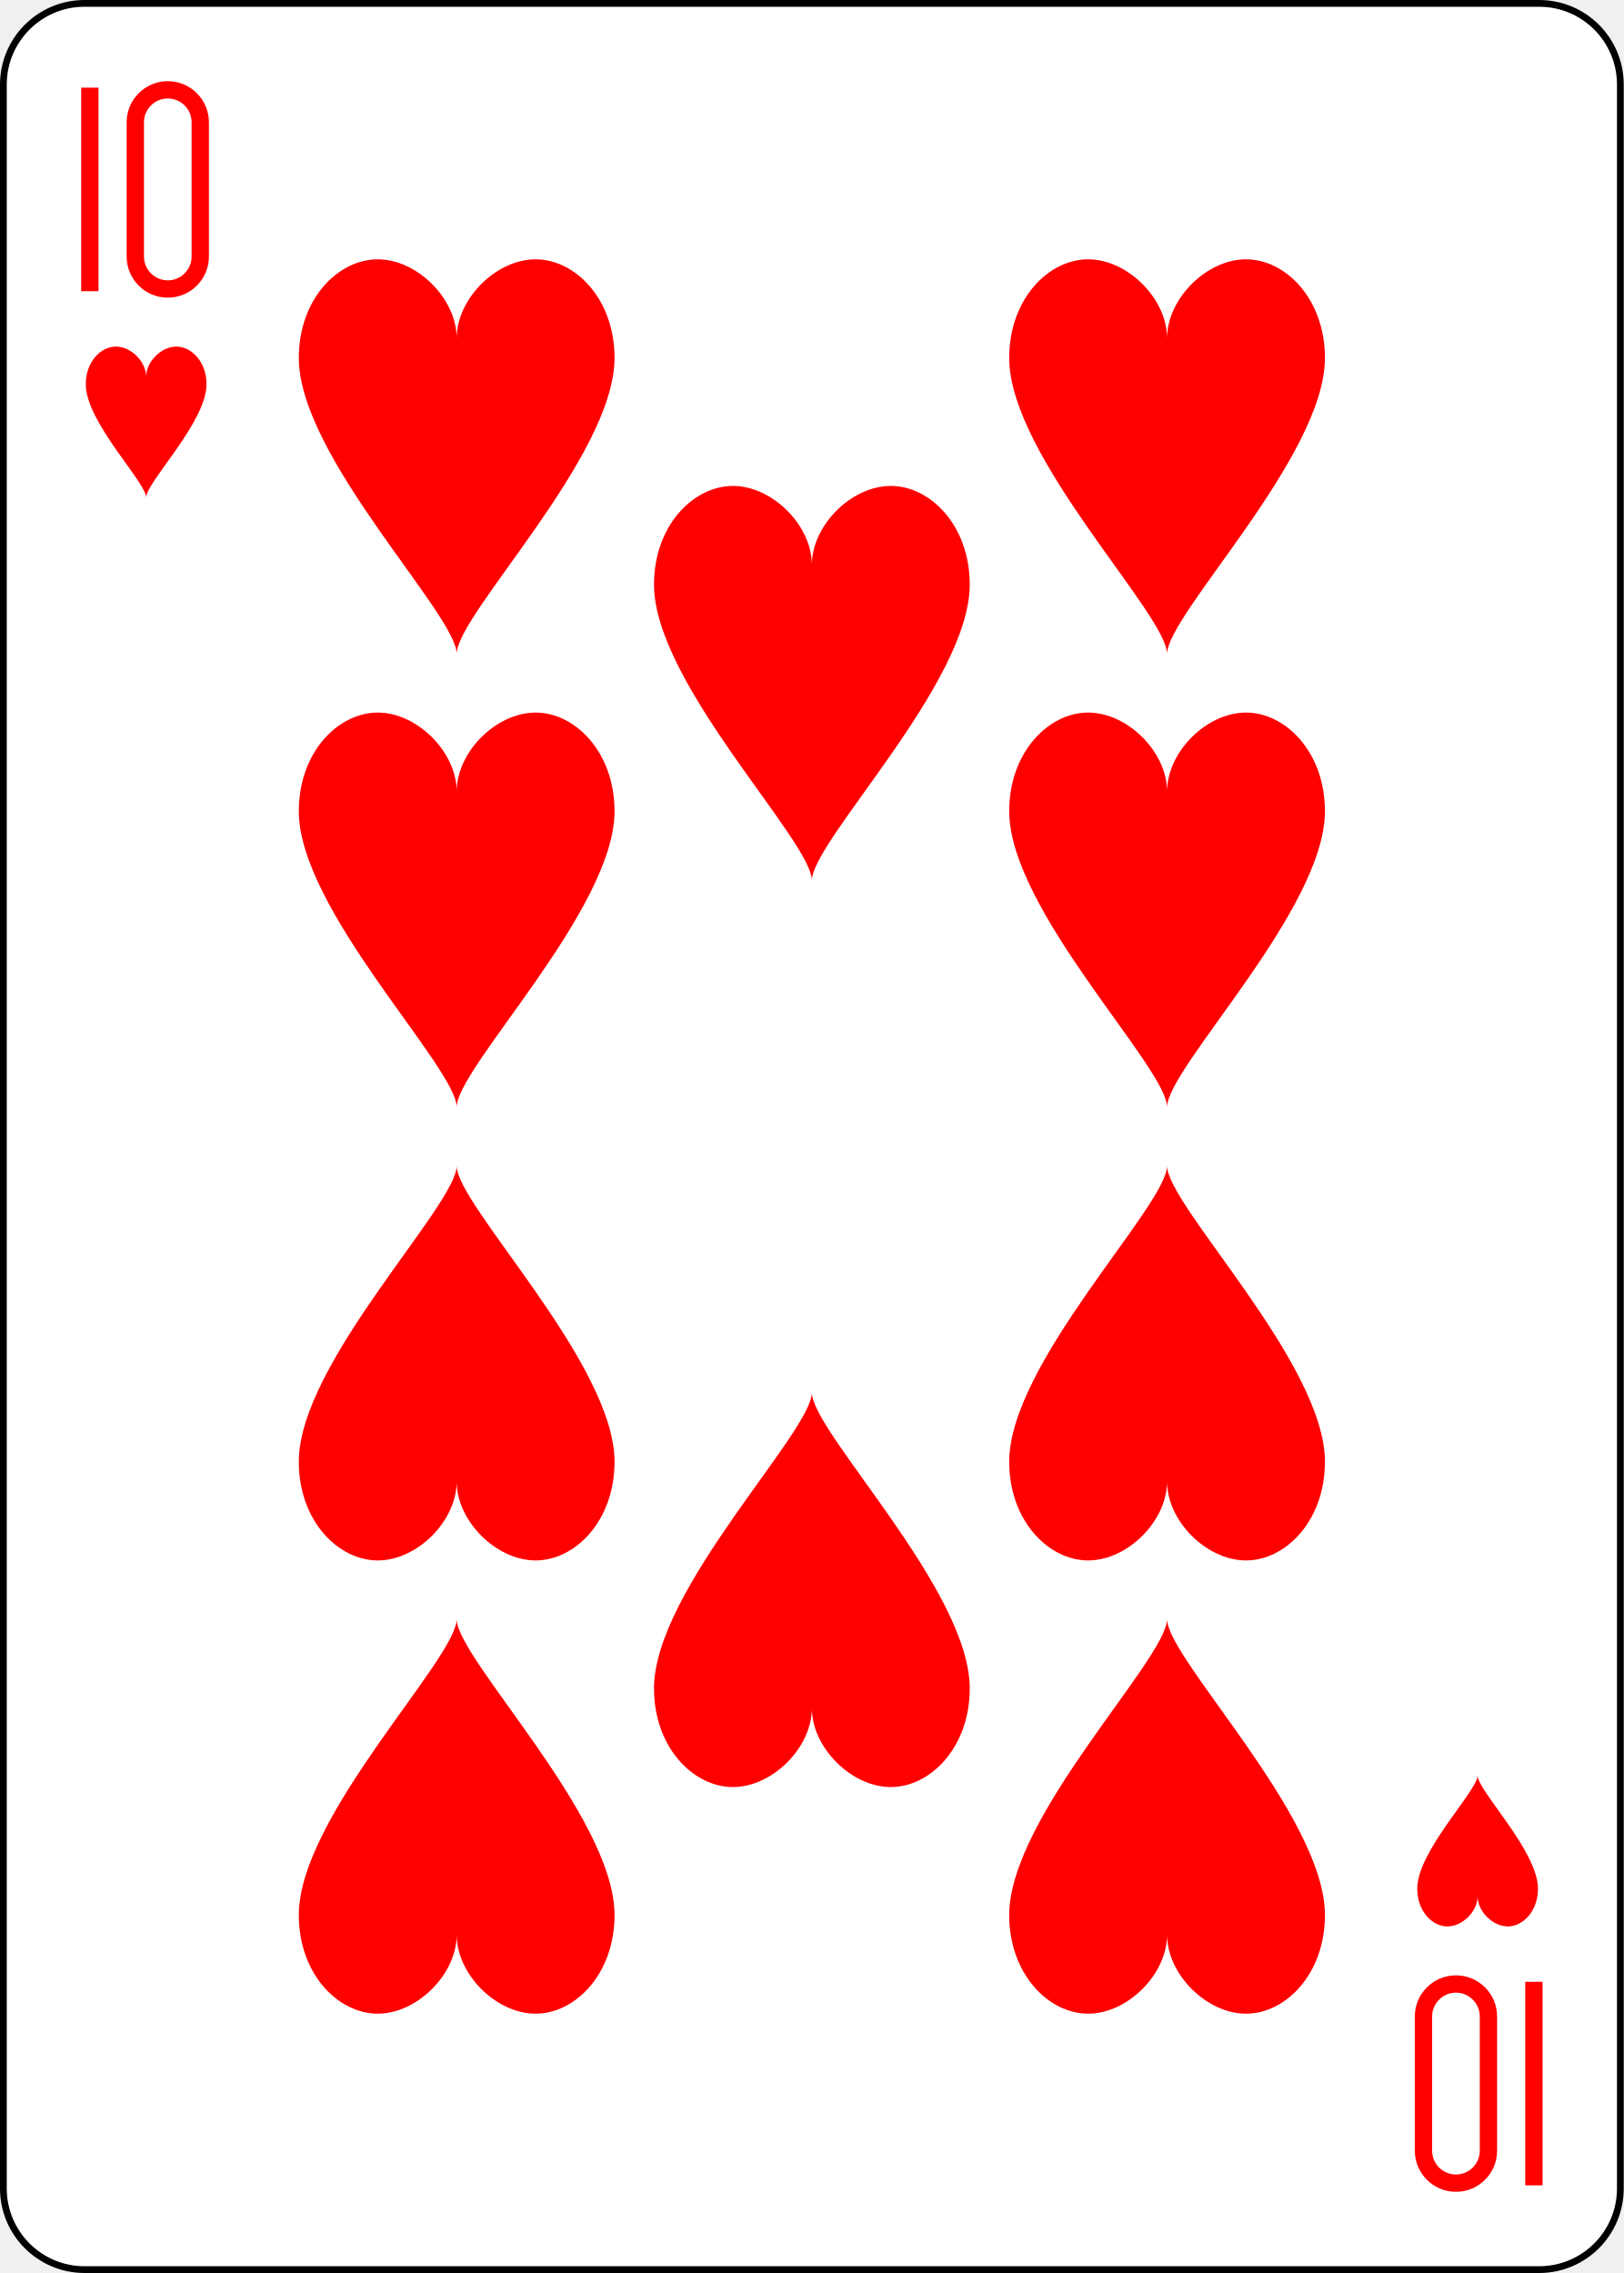
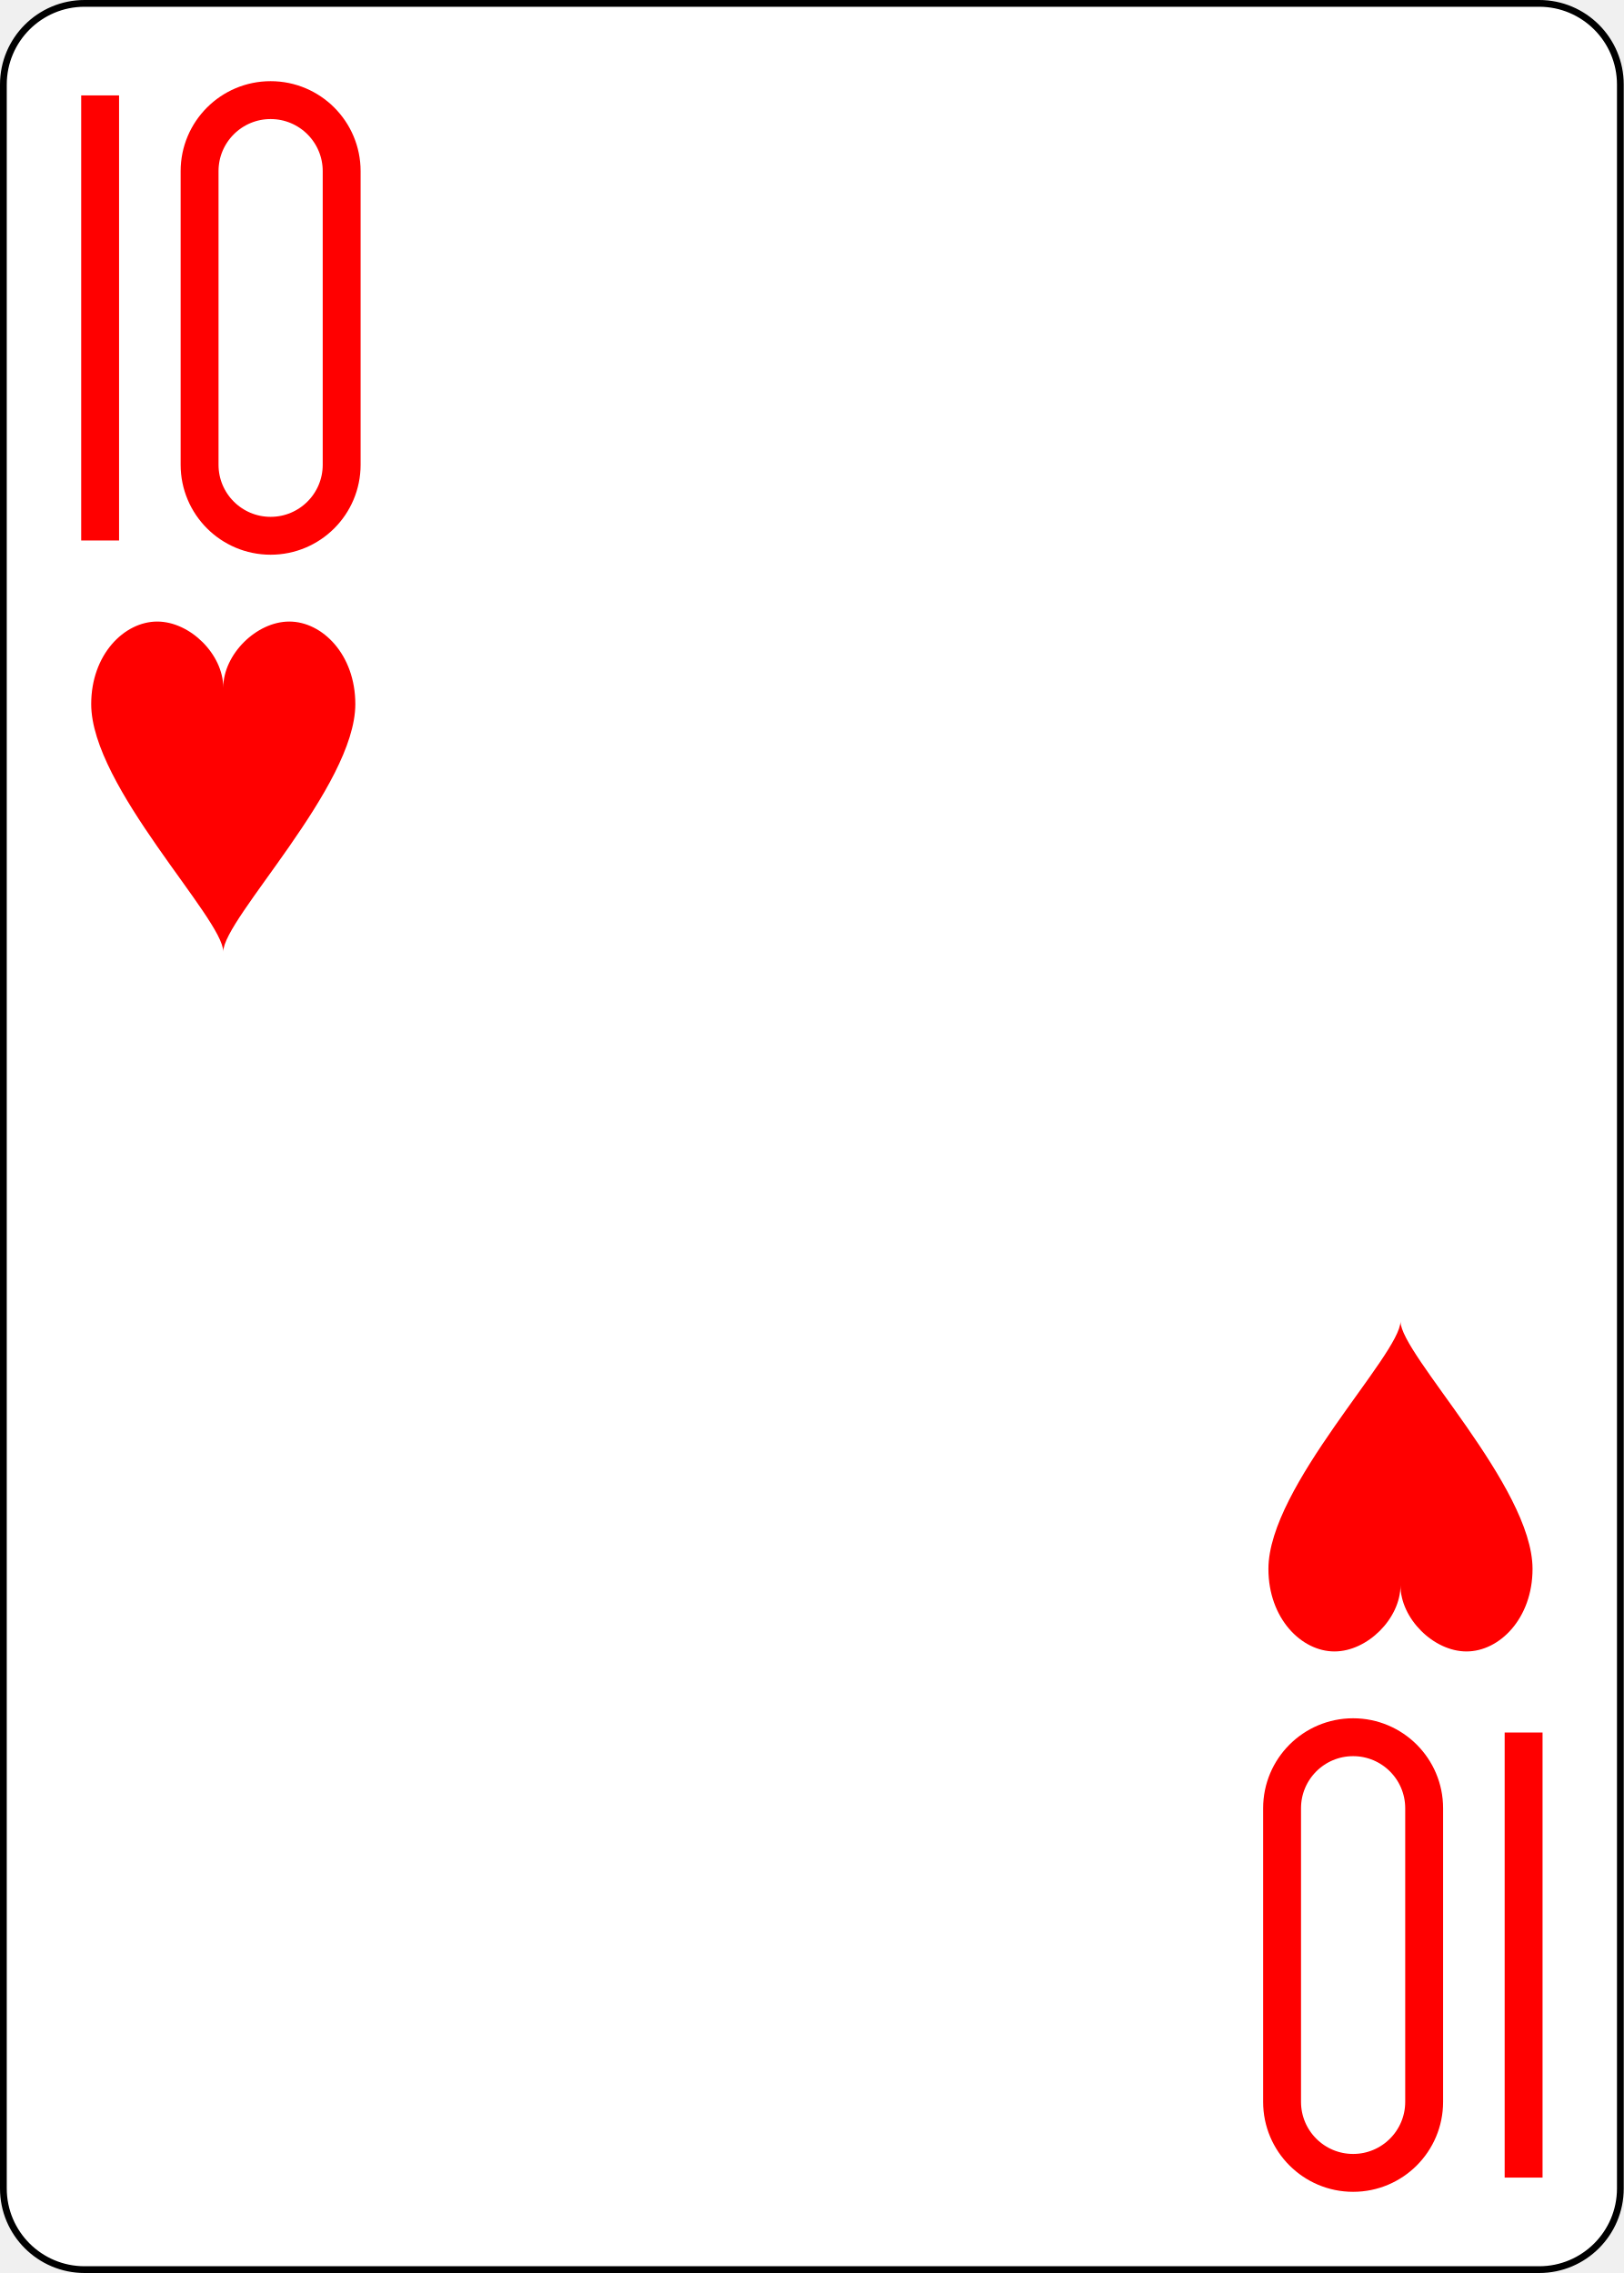
<svg xmlns="http://www.w3.org/2000/svg" xmlns:xlink="http://www.w3.org/1999/xlink" class="card" face="TH" height="3.5in" preserveAspectRatio="none" viewBox="-120 -168 240 336" width="2.5in">
-   <symbol id="SHT" viewBox="-600 -600 1200 1200" preserveAspectRatio="xMinYMid">
-     <path d="M0 -300C0 -400 100 -500 200 -500C300 -500 400 -400 400 -250C400 0 0 400 0 500C0 400 -400 0 -400 -250C-400 -400 -300 -500 -200 -500C-100 -500 0 -400 -0 -300Z" fill="red" />
-   </symbol>
-   <symbol id="VHT" viewBox="-500 -500 1000 1000" preserveAspectRatio="xMinYMid">
-     <path d="M-260 430L-260 -430M-50 0L-50 -310A150 150 0 0 1 250 -310L250 310A150 150 0 0 1 -50 310Z" stroke="red" stroke-width="80" stroke-linecap="square" stroke-miterlimit="1.5" fill="none" />
-   </symbol>
+   <defs>
+     <symbol id="SHT" viewBox="-600 -600 1200 1200" preserveAspectRatio="xMinYMid">
+       <path d="M0 -300C0 -400 100 -500 200 -500C300 -500 400 -400 400 -250C400 0 0 400 0 500C0 400 -400 0 -400 -250C-400 -400 -300 -500 -200 -500C-100 -500 0 -400 -0 -300Z" fill="red" />
+     </symbol>
+     <symbol id="VHT" viewBox="-500 -500 1000 1000" preserveAspectRatio="xMinYMid">
+       <path d="M-260 430L-260 -430M-50 0L-50 -310A150 150 0 0 1 250 -310L250 310A150 150 0 0 1 -50 310Z" stroke="red" stroke-width="80" stroke-linecap="square" stroke-miterlimit="1.5" fill="none" />
+     </symbol>
+   </defs>
  <rect width="239" height="335" x="-119.5" y="-167.5" rx="12" ry="12" fill="white" stroke="black" />
-   <use xlink:href="#VHT" height="32" x="-114.4" y="-156" />
-   <use xlink:href="#SHT" height="26.769" x="-111.784" y="-119" />
-   <use xlink:href="#SHT" height="70" x="-87.501" y="-135.501" />
-   <use xlink:href="#SHT" height="70" x="17.501" y="-135.501" />
-   <use xlink:href="#SHT" height="70" x="-87.501" y="-68.5" />
-   <use xlink:href="#SHT" height="70" x="17.501" y="-68.5" />
-   <use xlink:href="#SHT" height="70" x="-35" y="-102" />
+   <use xlink:href="#VHT" height="70" width="70" x="-122" y="-156" />
+   <use xlink:href="#SHT" height="58.558" width="58.558" x="-116.279" y="-81" />
  <g transform="rotate(180)">
-     <use xlink:href="#VHT" height="32" x="-114.4" y="-156" />
-     <use xlink:href="#SHT" height="26.769" x="-111.784" y="-119" />
-     <use xlink:href="#SHT" height="70" x="-87.501" y="-135.501" />
-     <use xlink:href="#SHT" height="70" x="17.501" y="-135.501" />
-     <use xlink:href="#SHT" height="70" x="-87.501" y="-68.5" />
-     <use xlink:href="#SHT" height="70" x="17.501" y="-68.5" />
-     <use xlink:href="#SHT" height="70" x="-35" y="-102" />
+     <use xlink:href="#VHT" height="70" width="70" x="-122" y="-156" />
+     <use xlink:href="#SHT" height="58.558" width="58.558" x="-116.279" y="-81" />
  </g>
</svg>
